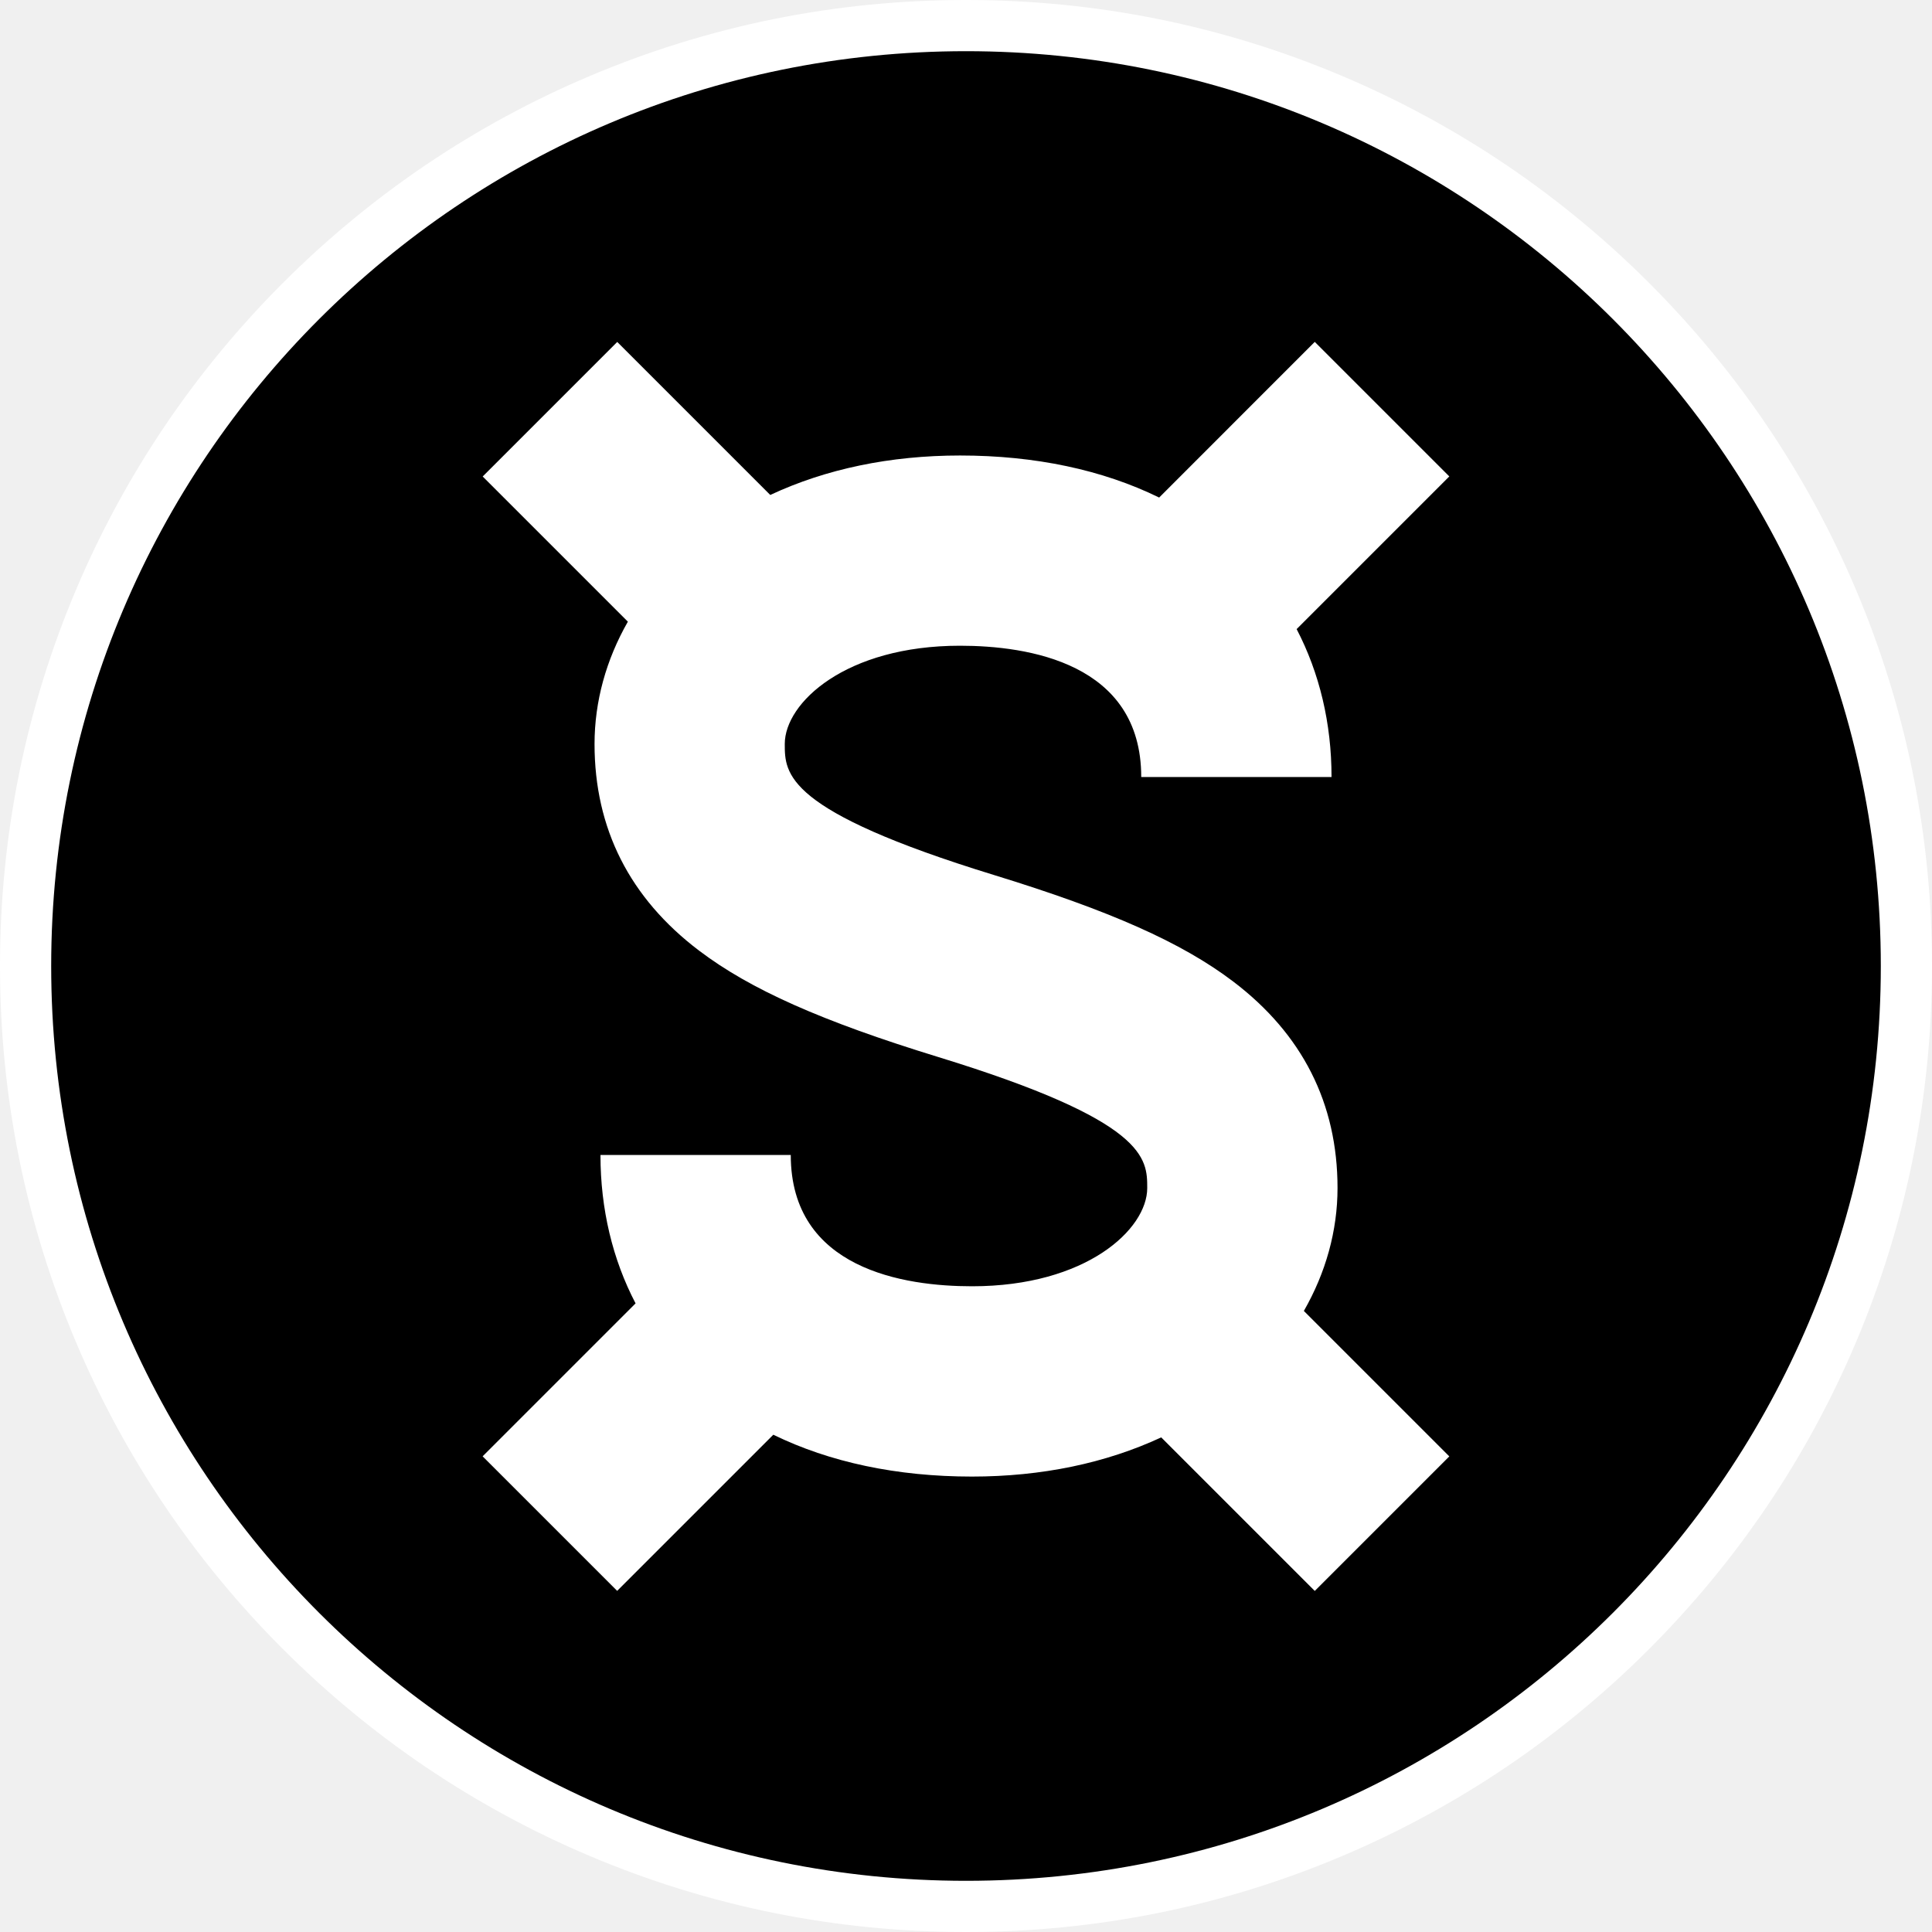
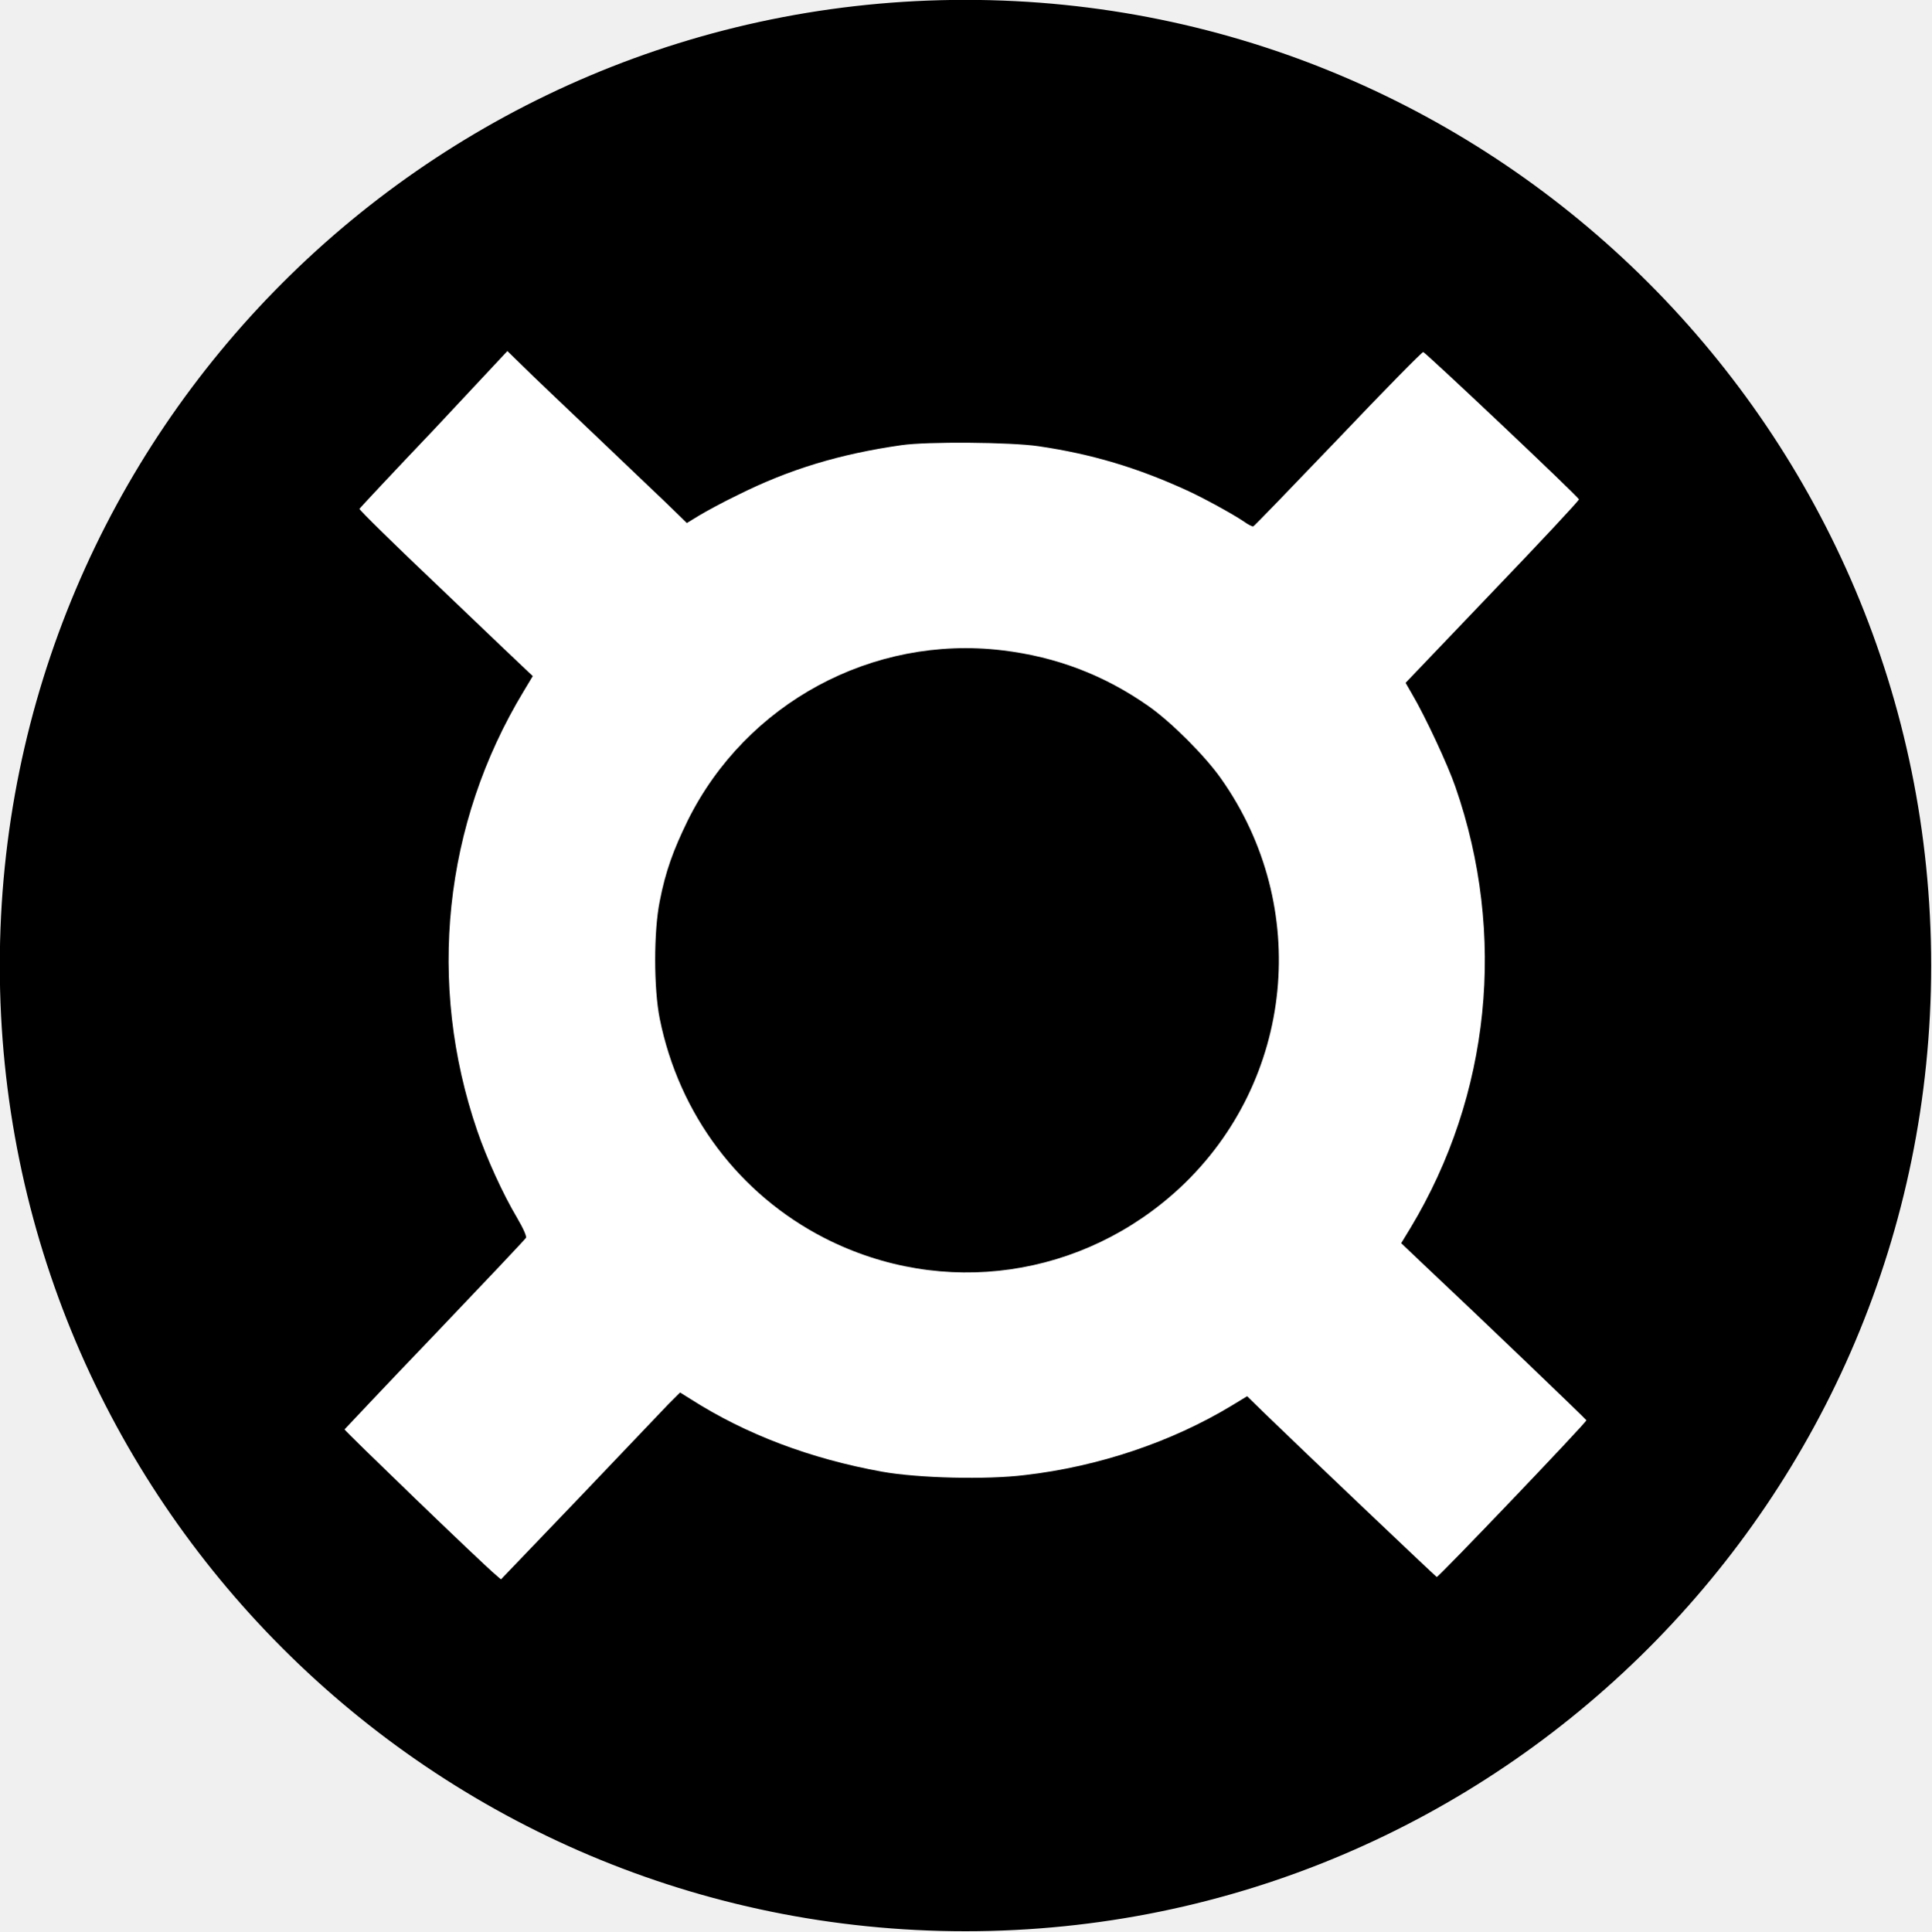
- <svg xmlns="http://www.w3.org/2000/svg" version="1.1" id="Layer_1" x="0px" y="0px" viewBox="0 0 283.46 283.46" style="enable-background:new 0 0 283.46 283.46;" xml:space="preserve">
+ <svg xmlns="http://www.w3.org/2000/svg" version="1.1" id="svg8" x="0px" y="0px" viewBox="0 0 570.4 570.4" style="enable-background:new 0 0 570.4 570.4;" xml:space="preserve">
  <style type="text/css">
- 	.st0{fill:#FFFFFF;}
+ 	.st0{fill-rule:evenodd;clip-rule:evenodd;stroke:#000000;stroke-width:1.237;stroke-miterlimit:11.339;}
+ 	.st1{fill:#FFFFFF;}
</style>
-   <g>
-     <g>
-       <path class="st0" d="M141.73,283.46c-19.13,0-37.69-3.75-55.17-11.14c-16.88-7.14-32.03-17.36-45.05-30.37    c-13.01-13.01-23.23-28.17-30.37-45.05C3.75,179.42,0,160.86,0,141.73s3.75-37.69,11.14-55.17c7.14-16.88,17.36-32.03,30.37-45.05    C54.53,28.5,69.68,18.28,86.56,11.14C104.04,3.75,122.6,0,141.73,0s37.69,3.75,55.17,11.14c16.88,7.14,32.03,17.36,45.05,30.37    c13.01,13.01,23.23,28.17,30.37,45.05c7.39,17.48,11.14,36.04,11.14,55.17s-3.75,37.69-11.14,55.17    c-7.14,16.88-17.36,32.03-30.37,45.05c-13.01,13.01-28.17,23.23-45.05,30.37C179.42,279.72,160.86,283.46,141.73,283.46z" />
-     </g>
-     <g>
-       <circle cx="141.73" cy="141.73" r="134.22" />
-     </g>
-     <path class="st0" d="M196.24,174.3c0-12.41-5.16-22.6-15.33-30.31c-7.52-5.7-18.03-10.37-35.08-15.61l0,0   c-30.69-9.43-30.69-14.86-30.69-19.23c0-6.04,8.94-14.41,25.71-14.41c9.93,0,26.59,2.5,26.59,19.26h27.92   c0-7.9-1.77-15.27-5.12-21.7l22.4-22.4l-19.74-19.74L170.07,73c-8.28-4.06-18.19-6.17-29.21-6.17c-10.27,0-19.71,1.98-27.85,5.79   L90.56,50.17L70.82,69.91l21.3,21.3c-3.18,5.56-4.89,11.7-4.89,17.95c0,12.41,5.16,22.6,15.33,30.31c7.52,5.7,18,10.36,35.05,15.6   l0,0c30.69,9.42,30.71,14.87,30.71,19.24c0,6.04-8.94,14.41-25.71,14.41c-9.93,0-26.59-2.5-26.59-19.26H88.1   c0,7.93,1.78,15.32,5.15,21.77l-22.44,22.44l19.74,19.74l22.91-22.91c8.27,4.04,18.15,6.14,29.14,6.14   c10.24,0,19.65-1.97,27.77-5.75l22.53,22.53l19.74-19.74l-21.34-21.34C194.51,186.74,196.24,180.59,196.24,174.3z" />
+   <g id="layer1" transform="translate(295.6579,-75.71863)">
+     <circle id="path854" class="st0" cx="-10.5" cy="360.9" r="284.6" />
+     <path id="path862" class="st1" d="M-167.5,202.6c-12,12.6-21.9,23.2-22,23.4c-0.1,0.3,10.7,10.9,24,23.5   c13.3,12.7,24.9,23.8,25.7,24.5l1.5,1.4l-2.7,4.5c-23.7,39.2-28.6,86.4-13.7,129.8c2.8,8.2,7.6,18.7,11.7,25.6c2,3.4,2.9,5.6,2.7,6   c-0.2,0.4-12.3,13.2-26.9,28.5c-14.6,15.2-26.5,27.9-26.7,28.1c-0.1,0.3,40.8,39.8,44.7,43l1.5,1.3l23.1-24.1   c12.7-13.3,24.6-25.8,26.4-27.7l3.4-3.4l3.2,2c16.3,10.4,35.4,17.6,56.5,21.4c10.6,1.9,30.8,2.4,42.1,1   c21.8-2.5,43.4-9.8,61.1-20.5l4.6-2.8l4.9,4.8c10.7,10.4,50.7,48.4,51.1,48.6c0.4,0.2,44.3-45.7,44.2-46.3   c-0.1-0.3-30.2-29.2-48.6-46.5l-6.1-5.8l2.8-4.6c23.5-39.1,28.4-86.5,13.2-130.2c-2.2-6.4-8.9-20.8-12.8-27.4l-1.9-3.3l25.7-26.9   c14.1-14.7,25.6-27,25.5-27.3c-0.4-1-45.4-43.5-46-43.5c-0.4,0-11.7,11.5-25.2,25.7c-13.5,14.1-24.7,25.7-25,25.8   c-0.2,0.1-1.5-0.5-2.7-1.4c-3.4-2.3-12-7-16.8-9.2c-14.6-6.7-28.2-10.8-44-13.1c-8.2-1.2-32.8-1.4-40.4-0.3   c-18.2,2.6-33.1,7.1-48.3,14.7c-4.4,2.1-9.5,4.9-11.5,6.1l-3.6,2.2l-4.1-4c-2.2-2.2-12.2-11.6-22.1-21.1c-9.9-9.4-20-19-22.4-21.4   l-4.4-4.3L-167.5,202.6z M0.4,267.8c15.9,1.9,30.1,7.3,43.2,16.5c6.7,4.7,16.7,14.7,21.4,21.4c26.7,37.8,21.6,89.2-12,120.7   c-28.7,26.8-70.2,32.8-105.1,15c-25.2-12.9-43-36.5-48.7-64.8c-1.8-9-1.8-25.8,0-34.7c1.7-8.8,4-15.1,8.3-23.9   C-75.3,283.4-38,263.2,0.4,267.8L0.4,267.8z" />
  </g>
</svg>
